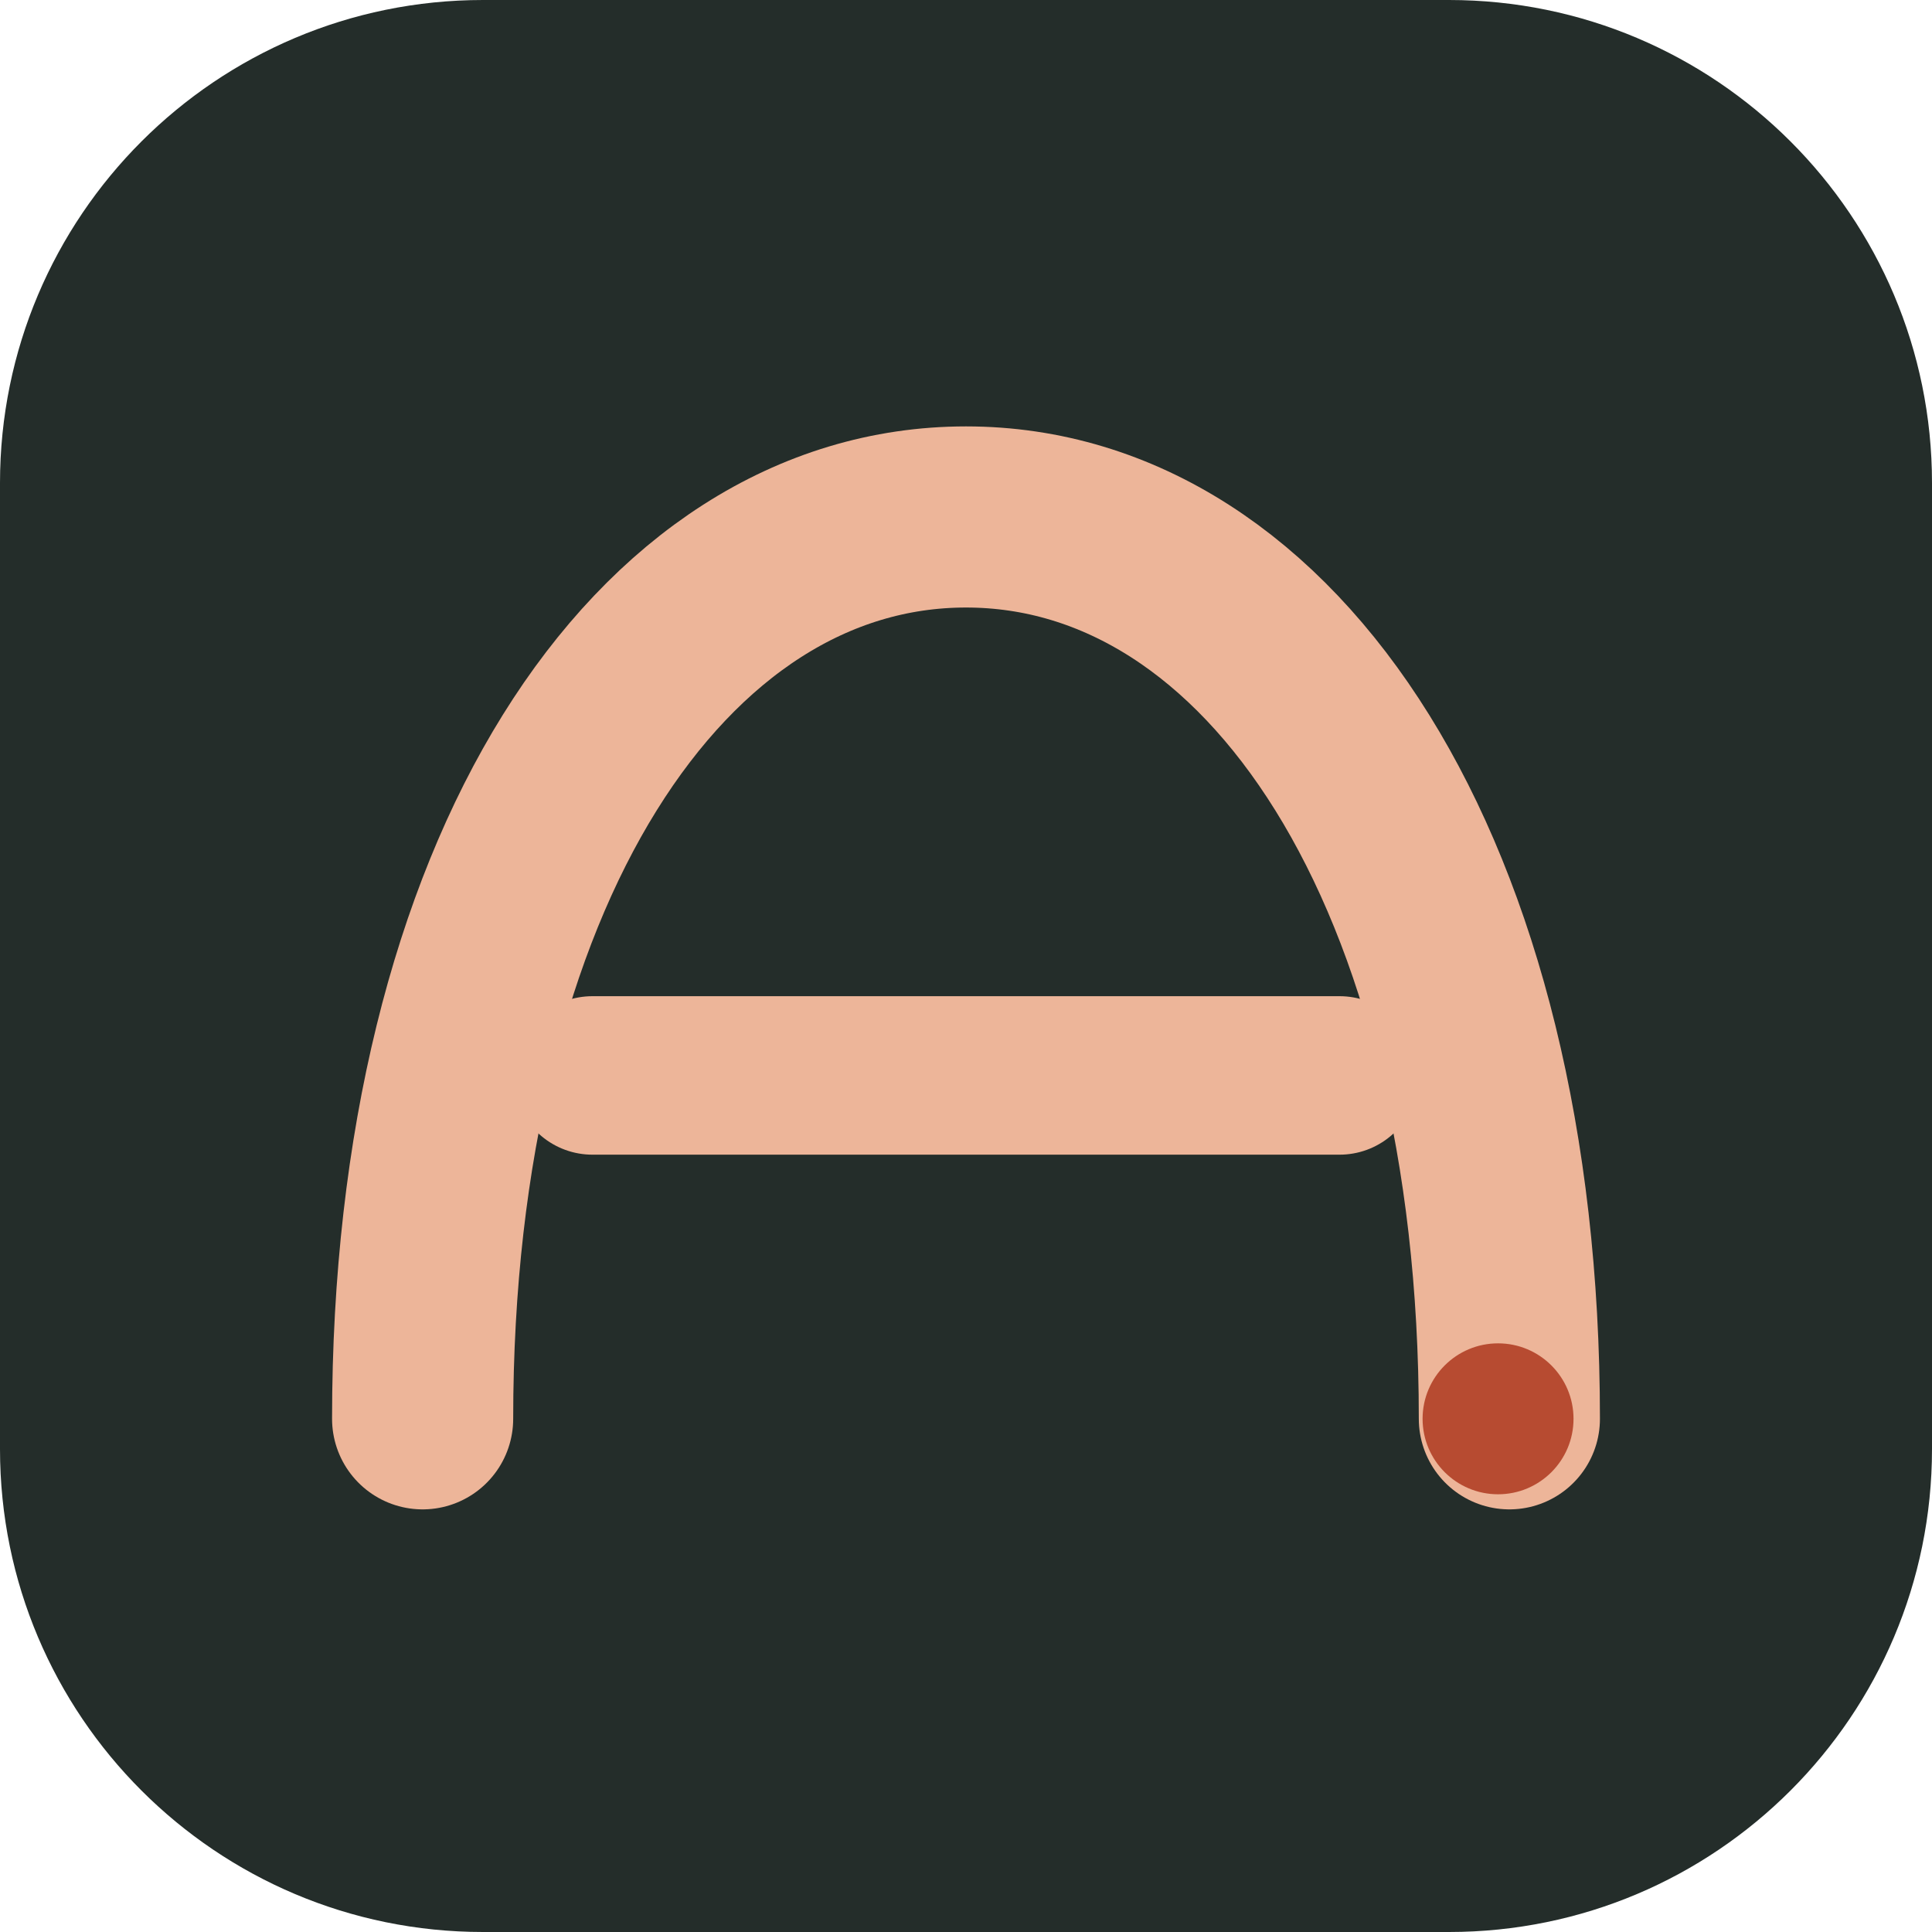
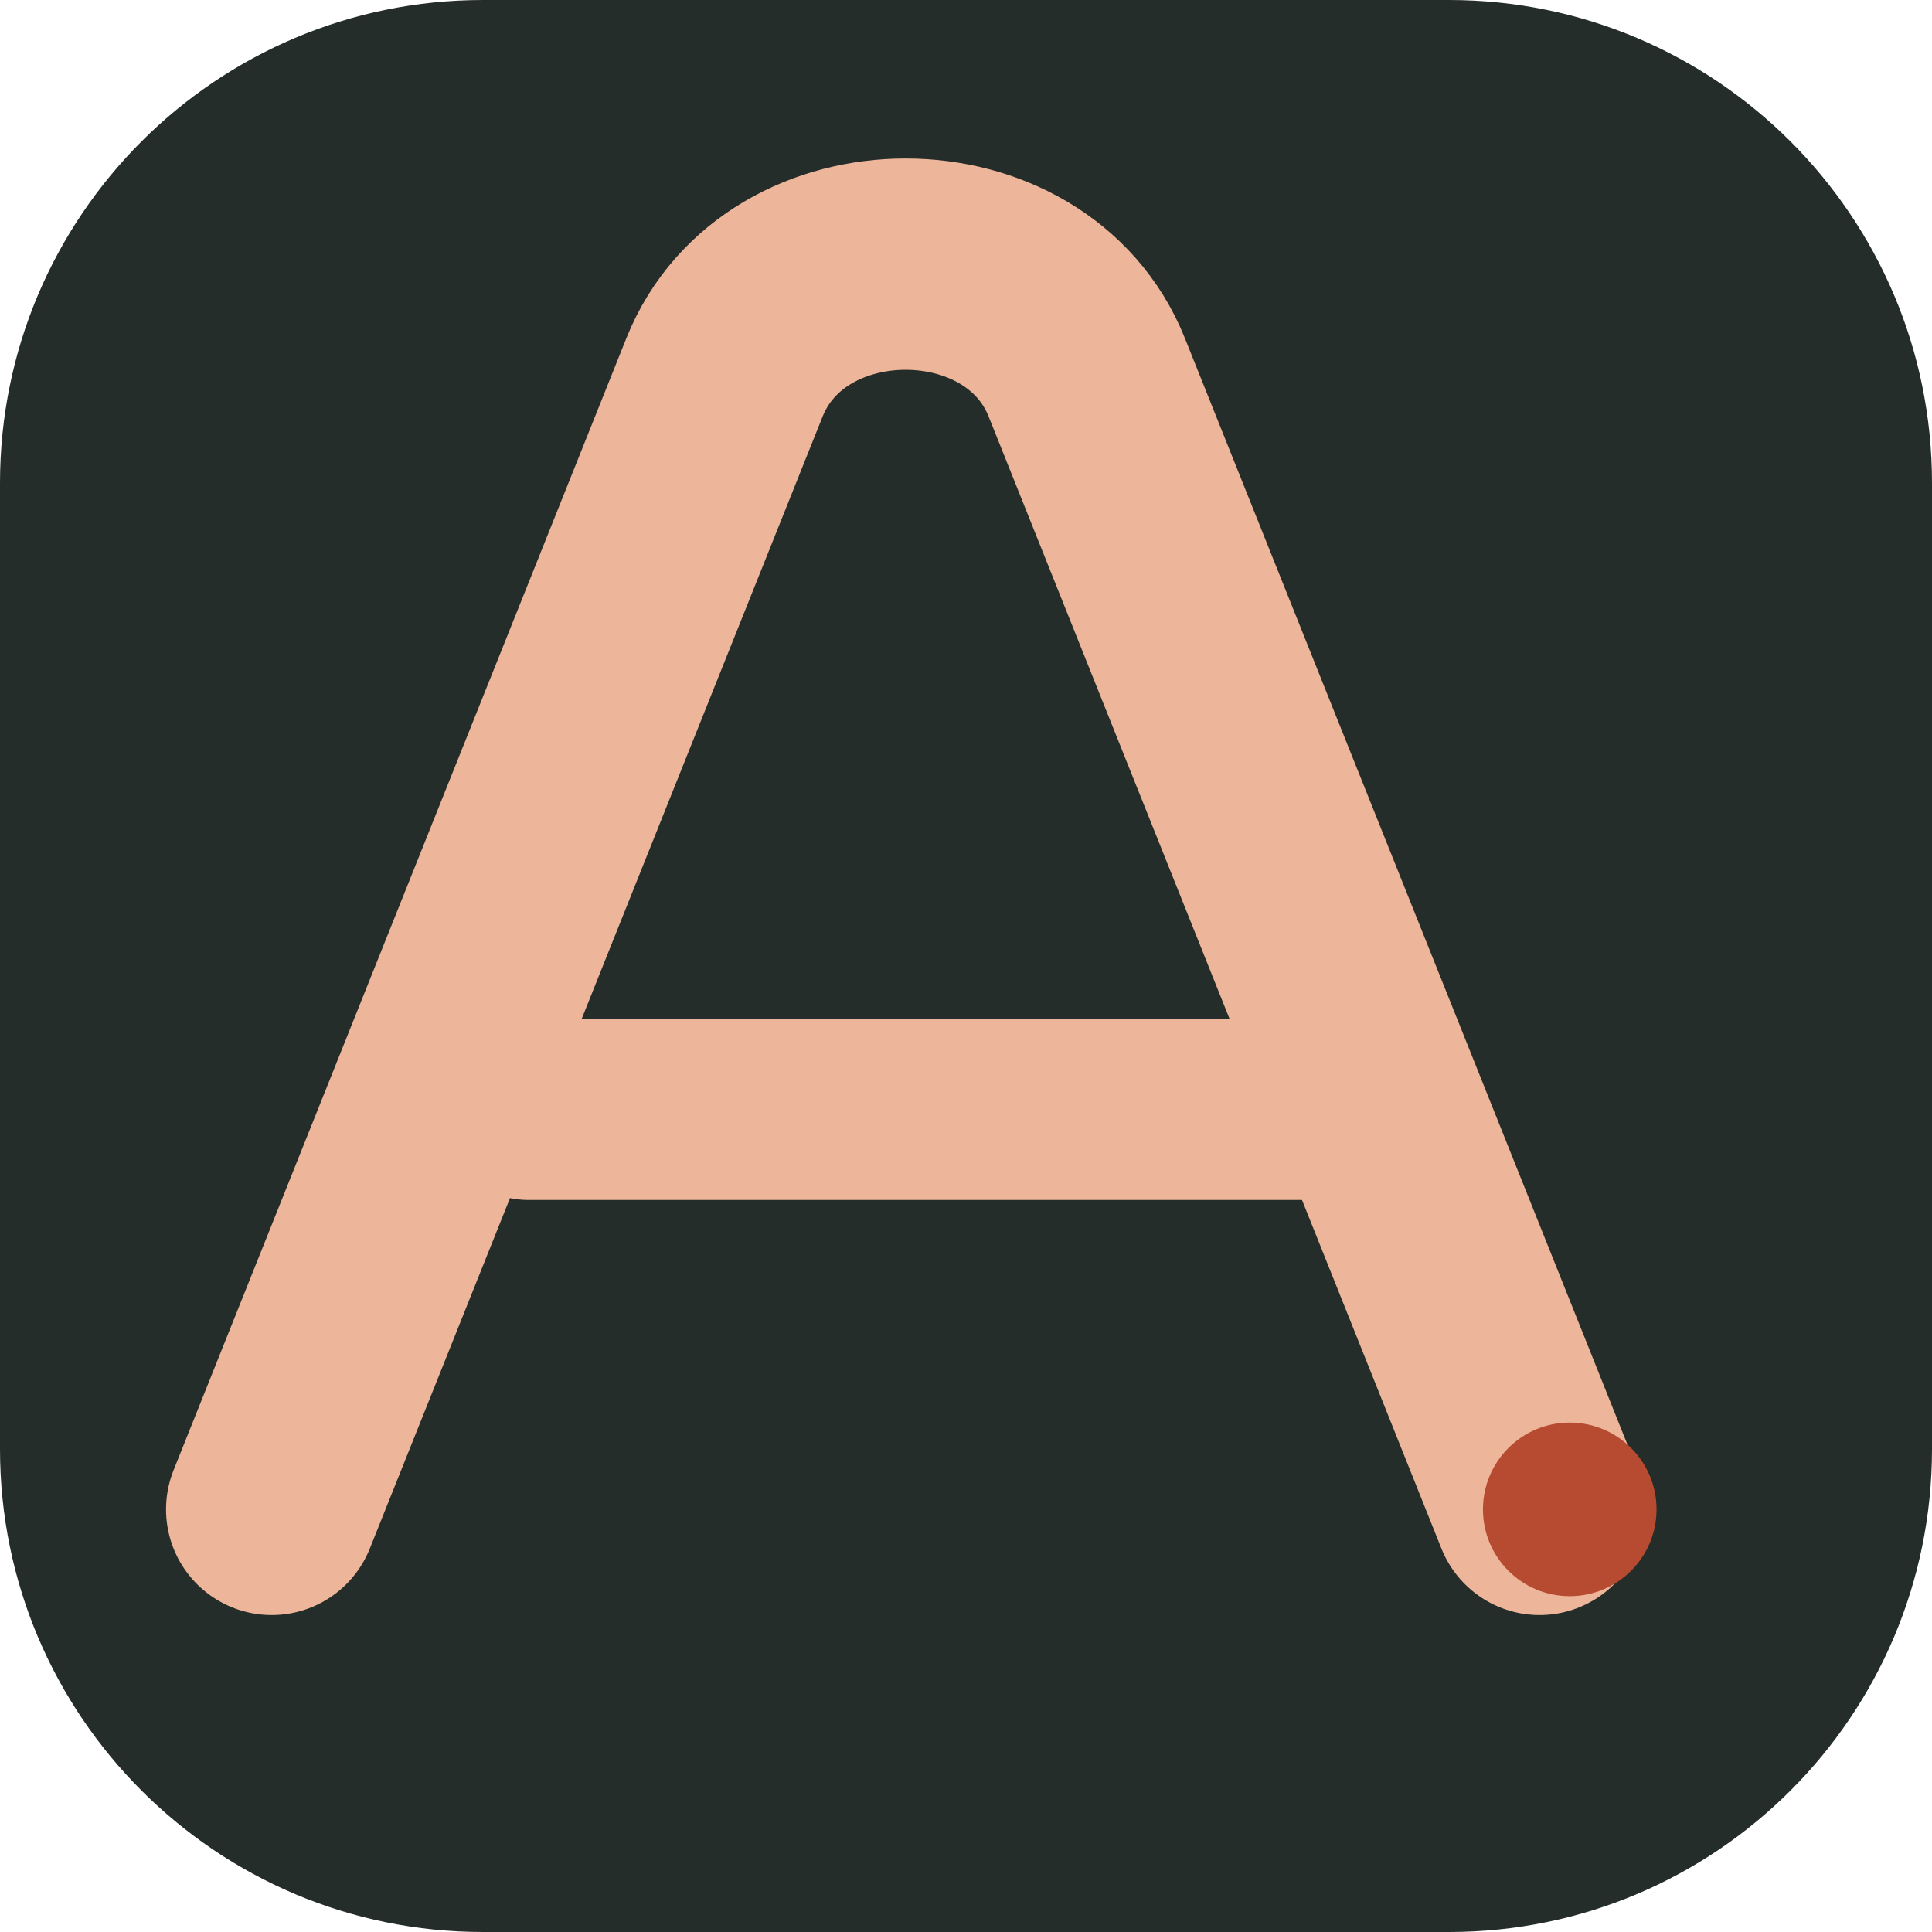
<svg xmlns="http://www.w3.org/2000/svg" viewBox="0 0 512 512" role="img" aria-labelledby="title desc">
  <rect width="512" height="512" rx="128" fill="#242d2a" />
-   <path d="M112 376c0-145 63-239 144-239s144 94 144 239" fill="none" stroke="#edb599" stroke-width="48" stroke-linecap="round" />
-   <path d="M157 285h198" fill="none" stroke="#edb599" stroke-width="42" stroke-linecap="round" />
-   <circle cx="397" cy="376" r="20" fill="#b74b31" />
+   <path d="M72 400 192 100c16-40 80-40 96 0l120 300" fill="none" stroke="#edb599" stroke-width="56" stroke-linecap="round" stroke-linejoin="round" />
+   <path d="M140 294h214" fill="none" stroke="#edb599" stroke-width="48" stroke-linecap="round" />
+   <circle cx="416" cy="400" r="23" fill="#b74b31" />
</svg>
